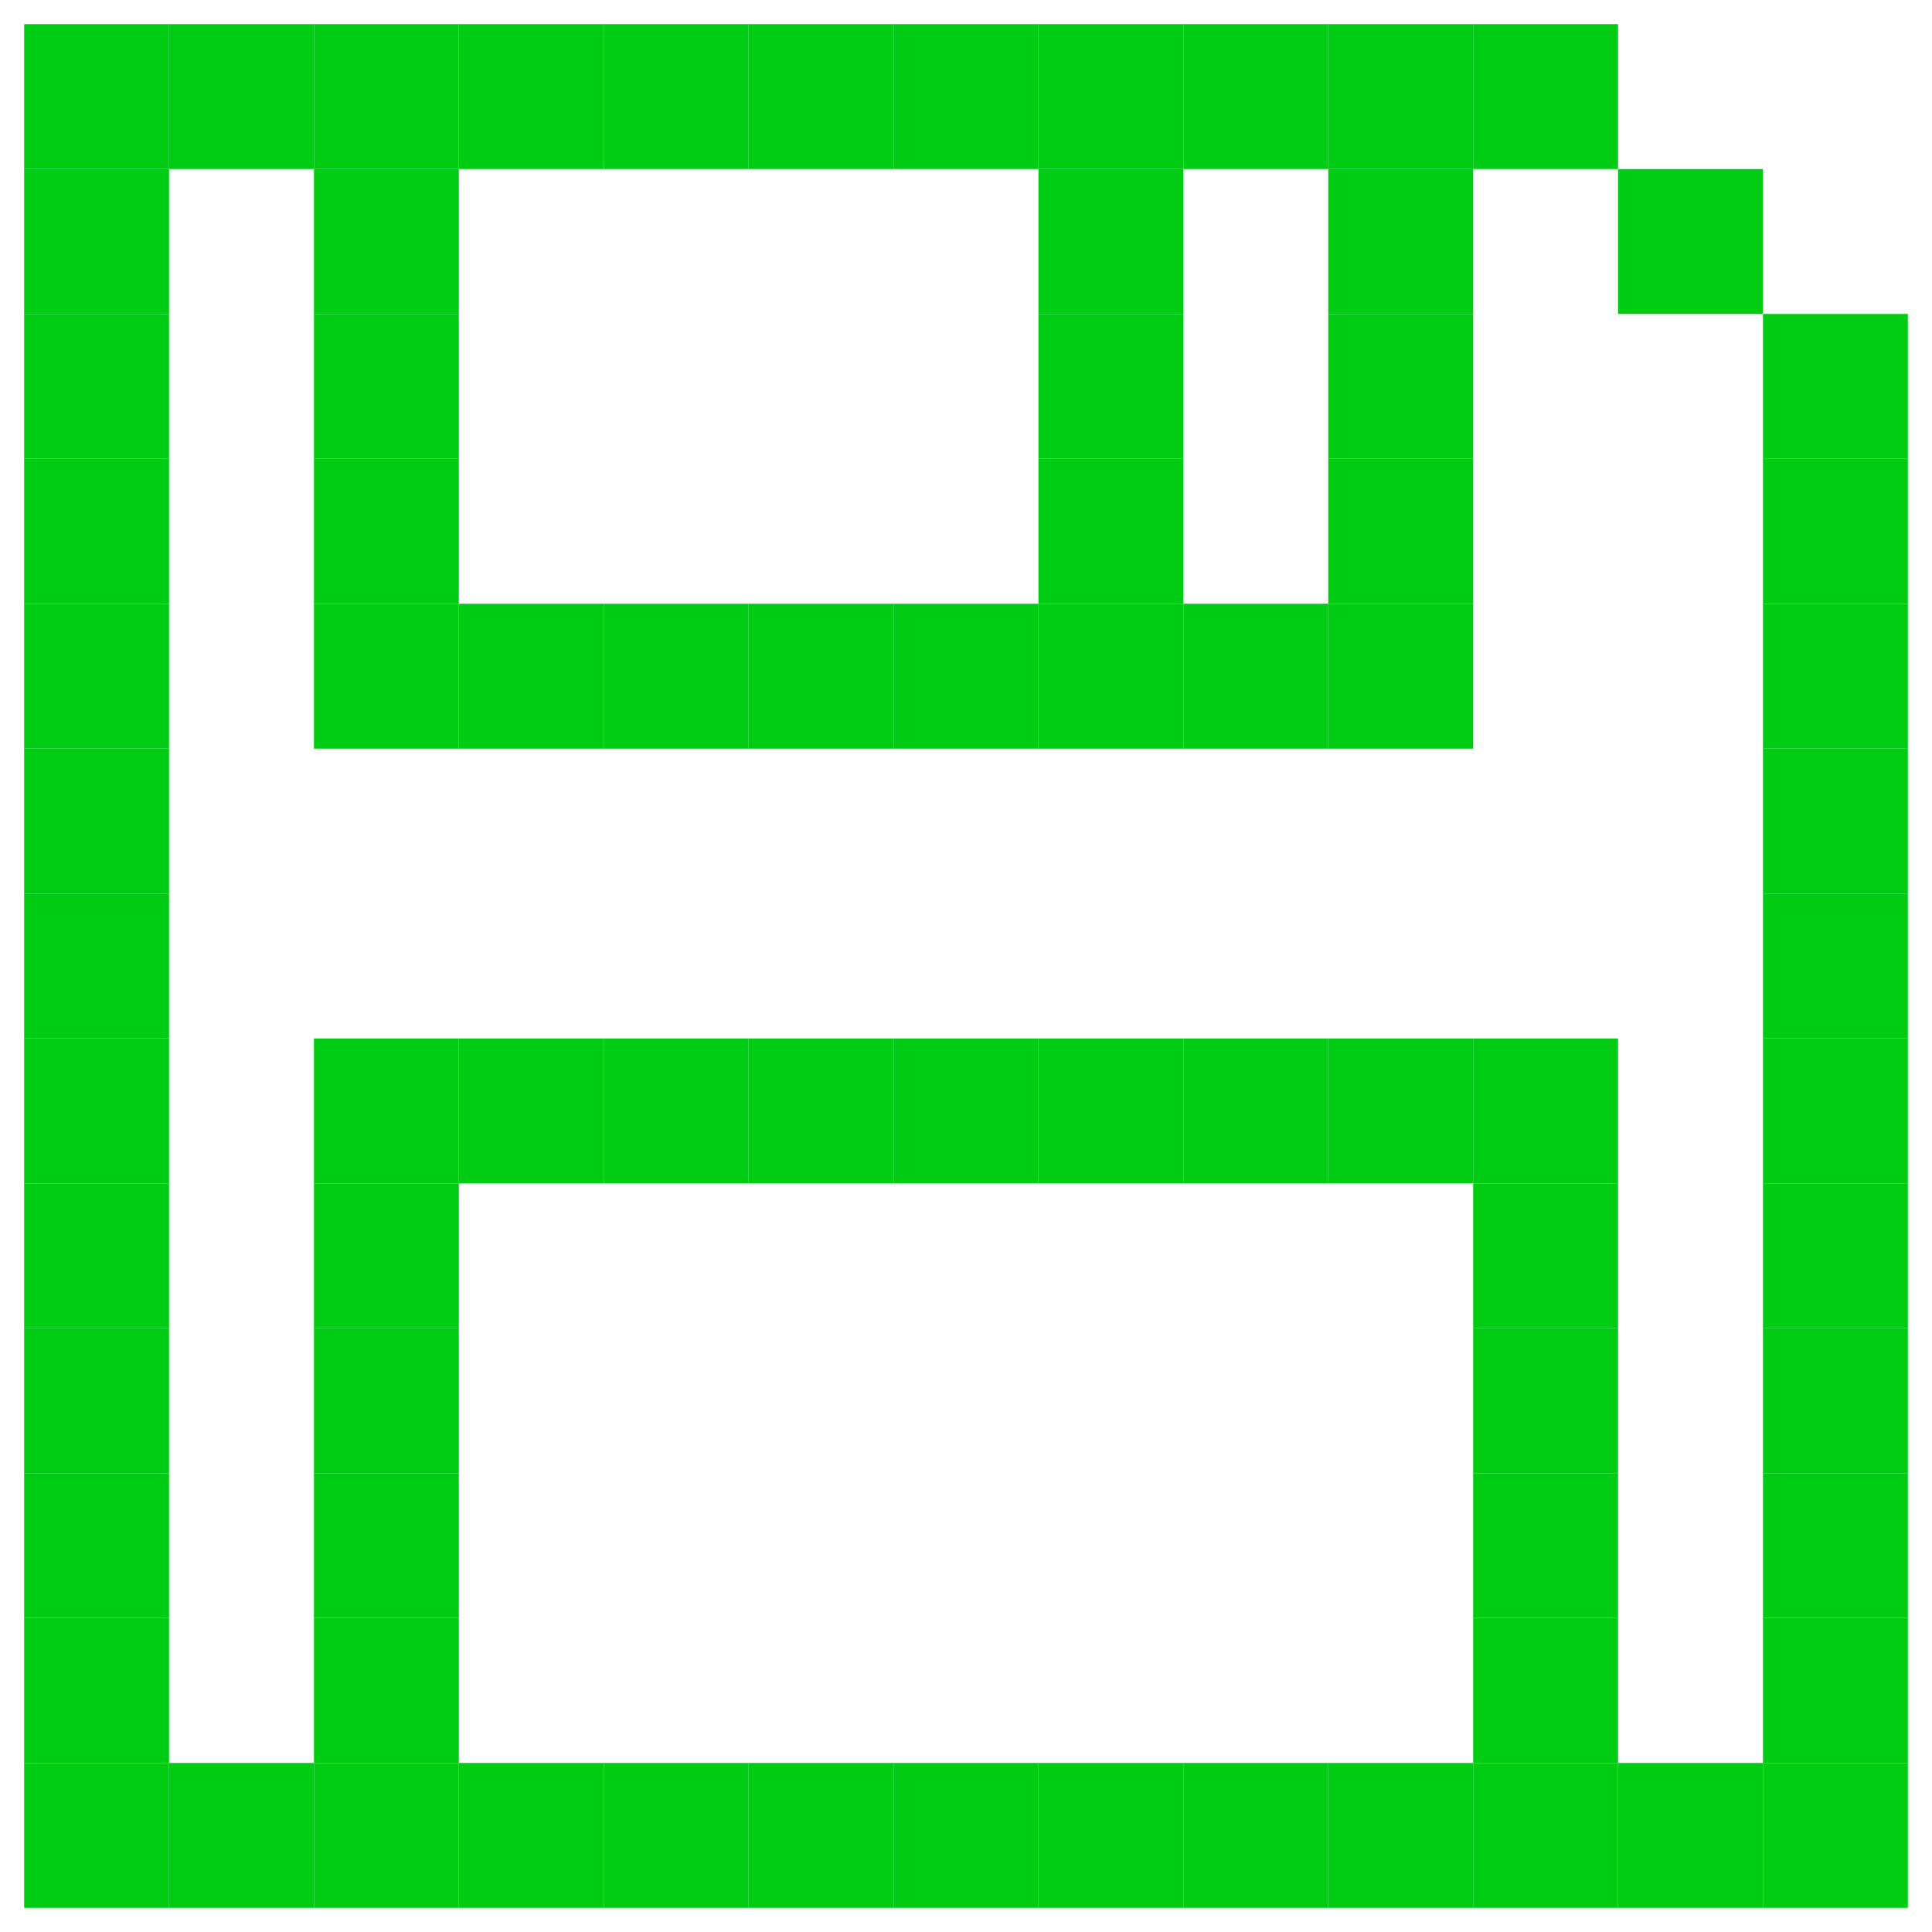
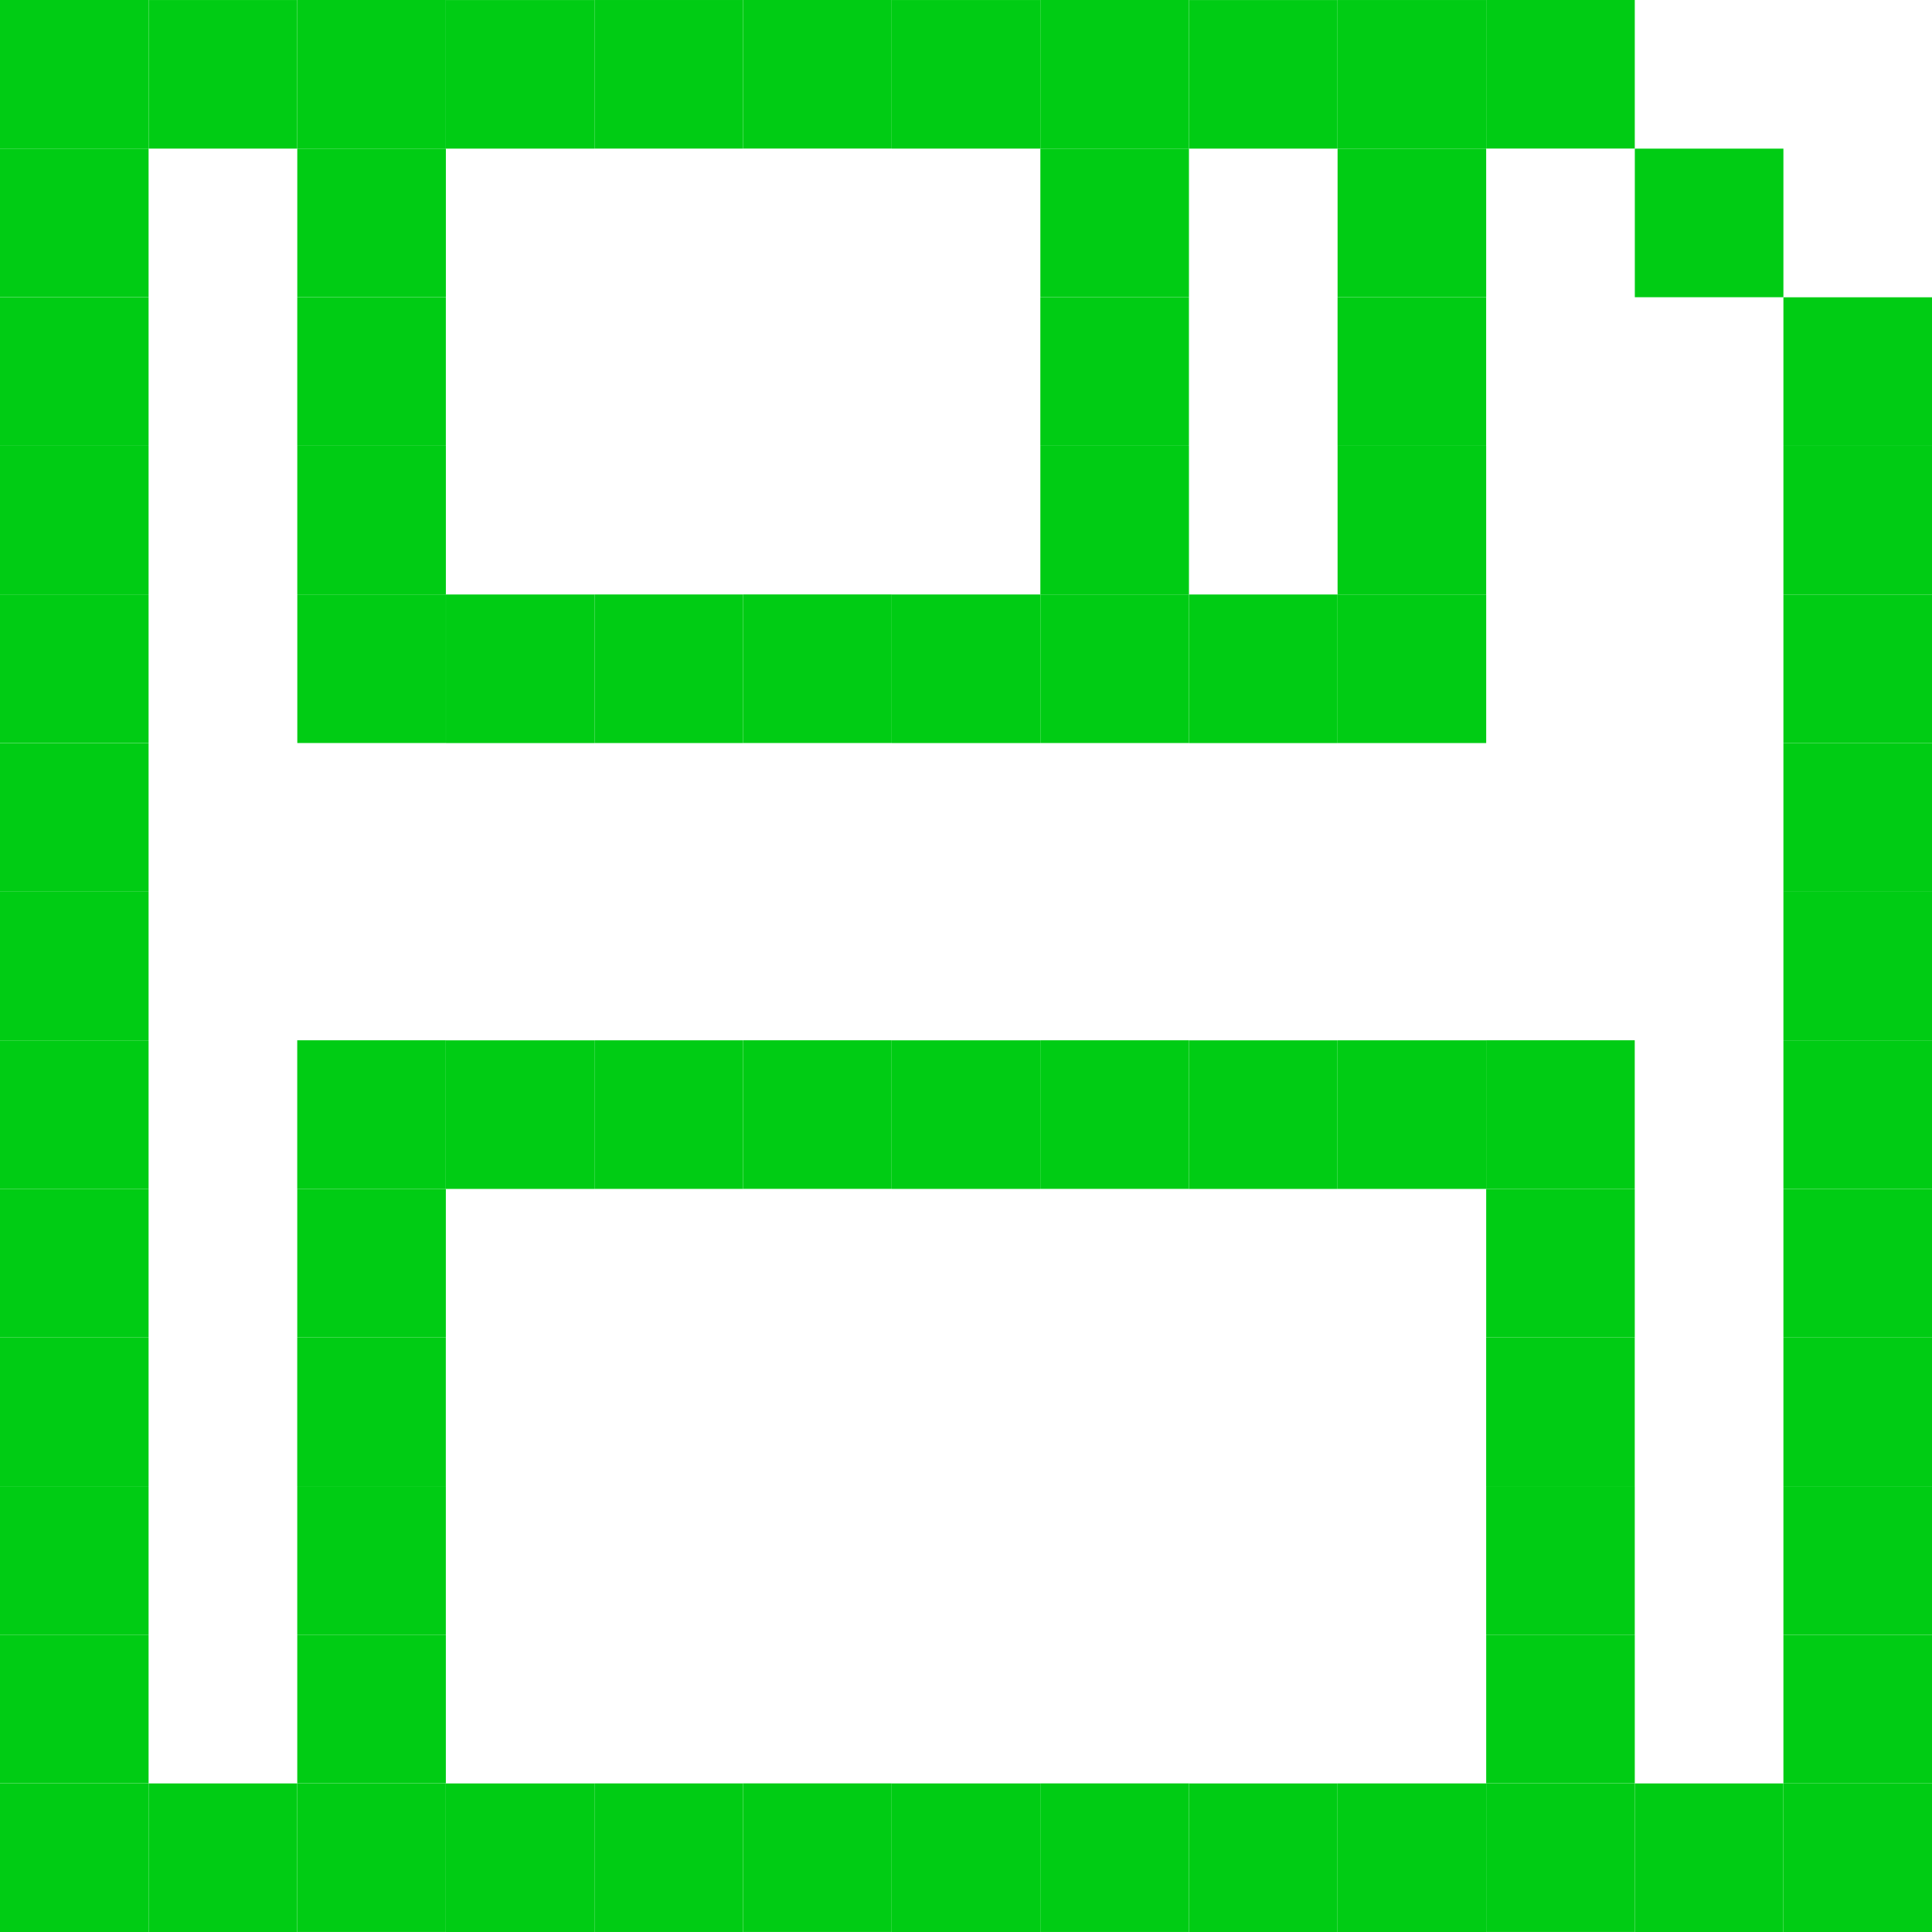
- <svg xmlns="http://www.w3.org/2000/svg" width="40" height="40" viewBox="0 0 40 40" fill="none">
-   <rect x="0.5" y="0.5" width="3" height="3" fill="#00CC14" />
-   <rect x="0.5" y="3.5" width="3" height="3" fill="#00CC14" />
-   <rect x="0.5" y="6.5" width="3" height="3" fill="#00CC14" />
-   <rect x="0.5" y="9.5" width="3" height="3" fill="#00CC14" />
-   <rect x="0.5" y="12.5" width="3" height="3" fill="#00CC14" />
-   <rect x="0.5" y="15.5" width="3" height="3" fill="#00CC14" />
-   <rect x="0.5" y="18.5" width="3" height="3" fill="#00CC14" />
-   <rect x="0.5" y="21.5" width="3" height="3" fill="#00CC14" />
-   <rect x="0.5" y="24.5" width="3" height="3" fill="#00CC14" />
-   <rect x="0.5" y="27.5" width="3" height="3" fill="#00CC14" />
-   <rect x="0.5" y="30.5" width="3" height="3" fill="#00CC14" />
-   <rect x="0.5" y="33.5" width="3" height="3" fill="#00CC14" />
-   <rect x="0.5" y="36.5" width="3" height="3" fill="#00CC14" />
-   <rect x="33.5" y="0.5" width="3" height="3" transform="rotate(90 33.5 0.5)" fill="#00CC14" />
-   <rect x="30.5" y="0.5" width="3" height="3" transform="rotate(90 30.5 0.5)" fill="#00CC14" />
-   <rect x="27.5" y="0.5" width="3" height="3" transform="rotate(90 27.5 0.5)" fill="#00CC14" />
-   <rect x="24.5" y="0.5" width="3" height="3" transform="rotate(90 24.5 0.5)" fill="#00CC14" />
-   <rect x="21.5" y="0.5" width="3" height="3" transform="rotate(90 21.5 0.5)" fill="#00CC14" />
-   <rect x="18.5" y="0.5" width="3" height="3" transform="rotate(90 18.5 0.5)" fill="#00CC14" />
-   <rect x="15.5" y="0.5" width="3" height="3" transform="rotate(90 15.5 0.5)" fill="#00CC14" />
-   <rect x="12.5" y="0.5" width="3" height="3" transform="rotate(90 12.5 0.5)" fill="#00CC14" />
-   <rect x="9.5" y="0.5" width="3" height="3" transform="rotate(90 9.5 0.5)" fill="#00CC14" />
-   <rect x="6.5" y="0.5" width="3" height="3" transform="rotate(90 6.5 0.5)" fill="#00CC14" />
-   <rect x="36.5" y="3.5" width="3" height="3" transform="rotate(90 36.5 3.5)" fill="#00CC14" />
-   <rect x="9.5" y="6.5" width="3" height="3" transform="rotate(90 9.5 6.5)" fill="#00CC14" />
-   <rect x="9.5" y="3.5" width="3" height="3" transform="rotate(90 9.5 3.5)" fill="#00CC14" />
-   <rect x="9.5" y="9.5" width="3" height="3" transform="rotate(90 9.5 9.5)" fill="#00CC14" />
-   <rect x="30.5" y="6.5" width="3" height="3" transform="rotate(90 30.5 6.5)" fill="#00CC14" />
-   <rect x="30.5" y="3.5" width="3" height="3" transform="rotate(90 30.5 3.5)" fill="#00CC14" />
-   <rect x="30.5" y="9.5" width="3" height="3" transform="rotate(90 30.5 9.5)" fill="#00CC14" />
-   <rect x="24.5" y="6.5" width="3" height="3" transform="rotate(90 24.5 6.5)" fill="#00CC14" />
-   <rect x="24.5" y="3.5" width="3" height="3" transform="rotate(90 24.5 3.5)" fill="#00CC14" />
-   <rect x="24.5" y="9.5" width="3" height="3" transform="rotate(90 24.5 9.5)" fill="#00CC14" />
-   <rect x="30.5" y="12.5" width="3" height="3" transform="rotate(90 30.5 12.5)" fill="#00CC14" />
-   <rect x="27.5" y="12.5" width="3" height="3" transform="rotate(90 27.5 12.5)" fill="#00CC14" />
-   <rect x="24.5" y="12.5" width="3" height="3" transform="rotate(90 24.5 12.5)" fill="#00CC14" />
-   <rect x="21.5" y="12.5" width="3" height="3" transform="rotate(90 21.5 12.5)" fill="#00CC14" />
-   <rect x="18.5" y="12.5" width="3" height="3" transform="rotate(90 18.5 12.5)" fill="#00CC14" />
-   <rect x="15.5" y="12.5" width="3" height="3" transform="rotate(90 15.5 12.5)" fill="#00CC14" />
-   <rect x="12.5" y="12.5" width="3" height="3" transform="rotate(90 12.5 12.5)" fill="#00CC14" />
-   <rect x="9.5" y="12.5" width="3" height="3" transform="rotate(90 9.5 12.5)" fill="#00CC14" />
-   <rect x="33.5" y="21.5" width="3" height="3" transform="rotate(90 33.5 21.5)" fill="#00CC14" />
-   <rect x="30.5" y="21.5" width="3" height="3" transform="rotate(90 30.5 21.5)" fill="#00CC14" />
-   <rect x="27.5" y="21.5" width="3" height="3" transform="rotate(90 27.5 21.5)" fill="#00CC14" />
-   <rect x="24.5" y="21.5" width="3" height="3" transform="rotate(90 24.5 21.5)" fill="#00CC14" />
-   <rect x="21.5" y="21.5" width="3" height="3" transform="rotate(90 21.5 21.5)" fill="#00CC14" />
-   <rect x="18.5" y="21.5" width="3" height="3" transform="rotate(90 18.5 21.5)" fill="#00CC14" />
-   <rect x="15.5" y="21.5" width="3" height="3" transform="rotate(90 15.5 21.5)" fill="#00CC14" />
-   <rect x="12.5" y="21.5" width="3" height="3" transform="rotate(90 12.5 21.5)" fill="#00CC14" />
-   <rect x="9.5" y="21.5" width="3" height="3" transform="rotate(90 9.5 21.5)" fill="#00CC14" />
-   <rect x="33.5" y="24.5" width="3" height="3" transform="rotate(90 33.5 24.5)" fill="#00CC14" />
-   <rect x="9.5" y="24.5" width="3" height="3" transform="rotate(90 9.5 24.5)" fill="#00CC14" />
-   <rect x="33.5" y="27.5" width="3" height="3" transform="rotate(90 33.5 27.5)" fill="#00CC14" />
-   <rect x="9.5" y="27.5" width="3" height="3" transform="rotate(90 9.5 27.5)" fill="#00CC14" />
-   <rect x="33.5" y="30.5" width="3" height="3" transform="rotate(90 33.5 30.5)" fill="#00CC14" />
-   <rect x="9.5" y="30.5" width="3" height="3" transform="rotate(90 9.5 30.5)" fill="#00CC14" />
-   <rect x="9.5" y="33.5" width="3" height="3" transform="rotate(90 9.5 33.5)" fill="#00CC14" />
-   <rect x="33.5" y="33.5" width="3" height="3" transform="rotate(90 33.5 33.5)" fill="#00CC14" />
-   <rect x="36.5" y="36.5" width="3" height="3" transform="rotate(90 36.5 36.5)" fill="#00CC14" />
-   <rect x="33.5" y="36.5" width="3" height="3" transform="rotate(90 33.5 36.5)" fill="#00CC14" />
-   <rect x="30.5" y="36.5" width="3" height="3" transform="rotate(90 30.5 36.5)" fill="#00CC14" />
-   <rect x="27.5" y="36.5" width="3" height="3" transform="rotate(90 27.5 36.5)" fill="#00CC14" />
-   <rect x="24.5" y="36.5" width="3" height="3" transform="rotate(90 24.5 36.5)" fill="#00CC14" />
-   <rect x="21.5" y="36.5" width="3" height="3" transform="rotate(90 21.5 36.5)" fill="#00CC14" />
-   <rect x="18.5" y="36.5" width="3" height="3" transform="rotate(90 18.5 36.5)" fill="#00CC14" />
-   <rect x="15.5" y="36.5" width="3" height="3" transform="rotate(90 15.5 36.5)" fill="#00CC14" />
-   <rect x="12.5" y="36.5" width="3" height="3" transform="rotate(90 12.5 36.5)" fill="#00CC14" />
-   <rect x="9.5" y="36.5" width="3" height="3" transform="rotate(90 9.5 36.5)" fill="#00CC14" />
-   <rect x="6.5" y="36.5" width="3" height="3" transform="rotate(90 6.5 36.5)" fill="#00CC14" />
-   <rect x="39.5" y="39.5" width="3" height="3" transform="rotate(-180 39.5 39.5)" fill="#00CC14" />
-   <rect x="39.5" y="36.5" width="3" height="3" transform="rotate(-180 39.5 36.5)" fill="#00CC14" />
-   <rect x="39.5" y="33.5" width="3" height="3" transform="rotate(-180 39.5 33.5)" fill="#00CC14" />
-   <rect x="39.5" y="30.5" width="3" height="3" transform="rotate(-180 39.5 30.5)" fill="#00CC14" />
-   <rect x="39.5" y="27.5" width="3" height="3" transform="rotate(-180 39.5 27.5)" fill="#00CC14" />
-   <rect x="39.5" y="24.5" width="3" height="3" transform="rotate(-180 39.5 24.5)" fill="#00CC14" />
-   <rect x="39.5" y="21.5" width="3" height="3" transform="rotate(-180 39.5 21.5)" fill="#00CC14" />
-   <rect x="39.5" y="18.5" width="3" height="3" transform="rotate(-180 39.5 18.5)" fill="#00CC14" />
-   <rect x="39.5" y="15.5" width="3" height="3" transform="rotate(-180 39.5 15.5)" fill="#00CC14" />
-   <rect x="39.5" y="12.5" width="3" height="3" transform="rotate(-180 39.5 12.5)" fill="#00CC14" />
-   <rect x="39.5" y="9.5" width="3" height="3" transform="rotate(-180 39.5 9.5)" fill="#00CC14" />
+ <svg xmlns="http://www.w3.org/2000/svg" width="21" height="21" viewBox="0 0 21 21" fill="none">
+   <rect width="1.615" height="1.615" fill="#00CC14" />
+   <rect y="1.615" width="1.615" height="1.615" fill="#00CC14" />
+   <rect y="3.231" width="1.615" height="1.615" fill="#00CC14" />
+   <rect y="4.846" width="1.615" height="1.615" fill="#00CC14" />
+   <rect y="6.461" width="1.615" height="1.615" fill="#00CC14" />
+   <rect y="8.077" width="1.615" height="1.615" fill="#00CC14" />
+   <rect y="9.692" width="1.615" height="1.615" fill="#00CC14" />
+   <rect y="11.308" width="1.615" height="1.615" fill="#00CC14" />
+   <rect y="12.923" width="1.615" height="1.615" fill="#00CC14" />
+   <rect y="14.539" width="1.615" height="1.615" fill="#00CC14" />
+   <rect y="16.154" width="1.615" height="1.615" fill="#00CC14" />
+   <rect y="17.769" width="1.615" height="1.615" fill="#00CC14" />
+   <rect y="19.385" width="1.615" height="1.615" fill="#00CC14" />
+   <rect x="17.769" width="1.615" height="1.615" transform="rotate(90 17.7693 0)" fill="#00CC14" />
+   <rect x="16.154" width="1.615" height="1.615" transform="rotate(90 16.1538 0)" fill="#00CC14" />
+   <rect x="14.539" width="1.615" height="1.615" transform="rotate(90 14.5385 0)" fill="#00CC14" />
+   <rect x="12.923" width="1.615" height="1.615" transform="rotate(90 12.9231 0)" fill="#00CC14" />
+   <rect x="11.308" width="1.615" height="1.615" transform="rotate(90 11.3077 0)" fill="#00CC14" />
+   <rect x="9.692" width="1.615" height="1.615" transform="rotate(90 9.69226 0)" fill="#00CC14" />
+   <rect x="8.077" width="1.615" height="1.615" transform="rotate(90 8.0769 0)" fill="#00CC14" />
+   <rect x="6.462" width="1.615" height="1.615" transform="rotate(90 6.46155 0)" fill="#00CC14" />
+   <rect x="4.846" width="1.615" height="1.615" transform="rotate(90 4.84619 0)" fill="#00CC14" />
+   <rect x="3.231" width="1.615" height="1.615" transform="rotate(90 3.23071 0)" fill="#00CC14" />
+   <rect x="19.385" y="1.615" width="1.615" height="1.615" transform="rotate(90 19.3846 1.61523)" fill="#00CC14" />
+   <rect x="4.846" y="3.231" width="1.615" height="1.615" transform="rotate(90 4.84619 3.23096)" fill="#00CC14" />
+   <rect x="4.846" y="1.615" width="1.615" height="1.615" transform="rotate(90 4.84619 1.61523)" fill="#00CC14" />
+   <rect x="4.846" y="4.846" width="1.615" height="1.615" transform="rotate(90 4.84619 4.84619)" fill="#00CC14" />
+   <rect x="16.154" y="3.231" width="1.615" height="1.615" transform="rotate(90 16.1538 3.23096)" fill="#00CC14" />
+   <rect x="16.154" y="1.615" width="1.615" height="1.615" transform="rotate(90 16.1538 1.61523)" fill="#00CC14" />
+   <rect x="16.154" y="4.846" width="1.615" height="1.615" transform="rotate(90 16.1538 4.84619)" fill="#00CC14" />
+   <rect x="12.923" y="3.231" width="1.615" height="1.615" transform="rotate(90 12.9231 3.23096)" fill="#00CC14" />
+   <rect x="12.923" y="1.615" width="1.615" height="1.615" transform="rotate(90 12.9231 1.61523)" fill="#00CC14" />
+   <rect x="12.923" y="4.846" width="1.615" height="1.615" transform="rotate(90 12.9231 4.84619)" fill="#00CC14" />
+   <rect x="16.154" y="6.461" width="1.615" height="1.615" transform="rotate(90 16.1538 6.46143)" fill="#00CC14" />
+   <rect x="14.539" y="6.461" width="1.615" height="1.615" transform="rotate(90 14.5385 6.46143)" fill="#00CC14" />
+   <rect x="12.923" y="6.461" width="1.615" height="1.615" transform="rotate(90 12.9231 6.46143)" fill="#00CC14" />
+   <rect x="11.308" y="6.461" width="1.615" height="1.615" transform="rotate(90 11.3077 6.46143)" fill="#00CC14" />
+   <rect x="9.692" y="6.461" width="1.615" height="1.615" transform="rotate(90 9.69226 6.46143)" fill="#00CC14" />
+   <rect x="8.077" y="6.461" width="1.615" height="1.615" transform="rotate(90 8.0769 6.46143)" fill="#00CC14" />
+   <rect x="6.462" y="6.461" width="1.615" height="1.615" transform="rotate(90 6.46155 6.46143)" fill="#00CC14" />
+   <rect x="4.846" y="6.461" width="1.615" height="1.615" transform="rotate(90 4.84619 6.46143)" fill="#00CC14" />
+   <rect x="17.769" y="11.308" width="1.615" height="1.615" transform="rotate(90 17.7693 11.3076)" fill="#00CC14" />
+   <rect x="16.154" y="11.308" width="1.615" height="1.615" transform="rotate(90 16.1538 11.3076)" fill="#00CC14" />
+   <rect x="14.539" y="11.308" width="1.615" height="1.615" transform="rotate(90 14.5385 11.3076)" fill="#00CC14" />
+   <rect x="12.923" y="11.308" width="1.615" height="1.615" transform="rotate(90 12.9231 11.3076)" fill="#00CC14" />
+   <rect x="11.308" y="11.308" width="1.615" height="1.615" transform="rotate(90 11.3077 11.3076)" fill="#00CC14" />
+   <rect x="9.692" y="11.308" width="1.615" height="1.615" transform="rotate(90 9.69226 11.3076)" fill="#00CC14" />
+   <rect x="8.077" y="11.308" width="1.615" height="1.615" transform="rotate(90 8.0769 11.3076)" fill="#00CC14" />
+   <rect x="6.462" y="11.308" width="1.615" height="1.615" transform="rotate(90 6.46155 11.3076)" fill="#00CC14" />
+   <rect x="4.846" y="11.308" width="1.615" height="1.615" transform="rotate(90 4.84619 11.3076)" fill="#00CC14" />
+   <rect x="17.769" y="12.923" width="1.615" height="1.615" transform="rotate(90 17.7693 12.9229)" fill="#00CC14" />
+   <rect x="4.846" y="12.923" width="1.615" height="1.615" transform="rotate(90 4.84619 12.9229)" fill="#00CC14" />
+   <rect x="17.769" y="14.539" width="1.615" height="1.615" transform="rotate(90 17.7693 14.5386)" fill="#00CC14" />
+   <rect x="4.846" y="14.539" width="1.615" height="1.615" transform="rotate(90 4.84619 14.5386)" fill="#00CC14" />
+   <rect x="17.769" y="16.154" width="1.615" height="1.615" transform="rotate(90 17.7693 16.1538)" fill="#00CC14" />
+   <rect x="4.846" y="16.154" width="1.615" height="1.615" transform="rotate(90 4.84619 16.1538)" fill="#00CC14" />
+   <rect x="4.846" y="17.769" width="1.615" height="1.615" transform="rotate(90 4.84619 17.769)" fill="#00CC14" />
+   <rect x="17.769" y="17.769" width="1.615" height="1.615" transform="rotate(90 17.7693 17.769)" fill="#00CC14" />
+   <rect x="19.385" y="19.385" width="1.615" height="1.615" transform="rotate(90 19.3846 19.3848)" fill="#00CC14" />
+   <rect x="17.769" y="19.385" width="1.615" height="1.615" transform="rotate(90 17.7693 19.3848)" fill="#00CC14" />
+   <rect x="16.154" y="19.385" width="1.615" height="1.615" transform="rotate(90 16.1538 19.3848)" fill="#00CC14" />
+   <rect x="14.539" y="19.385" width="1.615" height="1.615" transform="rotate(90 14.5385 19.3848)" fill="#00CC14" />
+   <rect x="12.923" y="19.385" width="1.615" height="1.615" transform="rotate(90 12.9231 19.3848)" fill="#00CC14" />
+   <rect x="11.308" y="19.385" width="1.615" height="1.615" transform="rotate(90 11.3077 19.3848)" fill="#00CC14" />
+   <rect x="9.692" y="19.385" width="1.615" height="1.615" transform="rotate(90 9.69226 19.3848)" fill="#00CC14" />
+   <rect x="8.077" y="19.385" width="1.615" height="1.615" transform="rotate(90 8.0769 19.3848)" fill="#00CC14" />
+   <rect x="6.462" y="19.385" width="1.615" height="1.615" transform="rotate(90 6.46155 19.3848)" fill="#00CC14" />
+   <rect x="4.846" y="19.385" width="1.615" height="1.615" transform="rotate(90 4.84619 19.3848)" fill="#00CC14" />
+   <rect x="3.231" y="19.385" width="1.615" height="1.615" transform="rotate(90 3.23071 19.3848)" fill="#00CC14" />
+   <rect x="21" y="21" width="1.615" height="1.615" transform="rotate(-180 21 21)" fill="#00CC14" />
+   <rect x="21" y="19.385" width="1.615" height="1.615" transform="rotate(-180 21 19.3848)" fill="#00CC14" />
+   <rect x="21" y="17.769" width="1.615" height="1.615" transform="rotate(-180 21 17.769)" fill="#00CC14" />
+   <rect x="21" y="16.154" width="1.615" height="1.615" transform="rotate(-180 21 16.1538)" fill="#00CC14" />
+   <rect x="21" y="14.539" width="1.615" height="1.615" transform="rotate(-180 21 14.5386)" fill="#00CC14" />
+   <rect x="21" y="12.923" width="1.615" height="1.615" transform="rotate(-180 21 12.9229)" fill="#00CC14" />
+   <rect x="21" y="11.308" width="1.615" height="1.615" transform="rotate(-180 21 11.3076)" fill="#00CC14" />
+   <rect x="21" y="9.692" width="1.615" height="1.615" transform="rotate(-180 21 9.69238)" fill="#00CC14" />
+   <rect x="21" y="8.077" width="1.615" height="1.615" transform="rotate(-180 21 8.07715)" fill="#00CC14" />
+   <rect x="21" y="6.461" width="1.615" height="1.615" transform="rotate(-180 21 6.46143)" fill="#00CC14" />
+   <rect x="21" y="4.846" width="1.615" height="1.615" transform="rotate(-180 21 4.84619)" fill="#00CC14" />
</svg>
